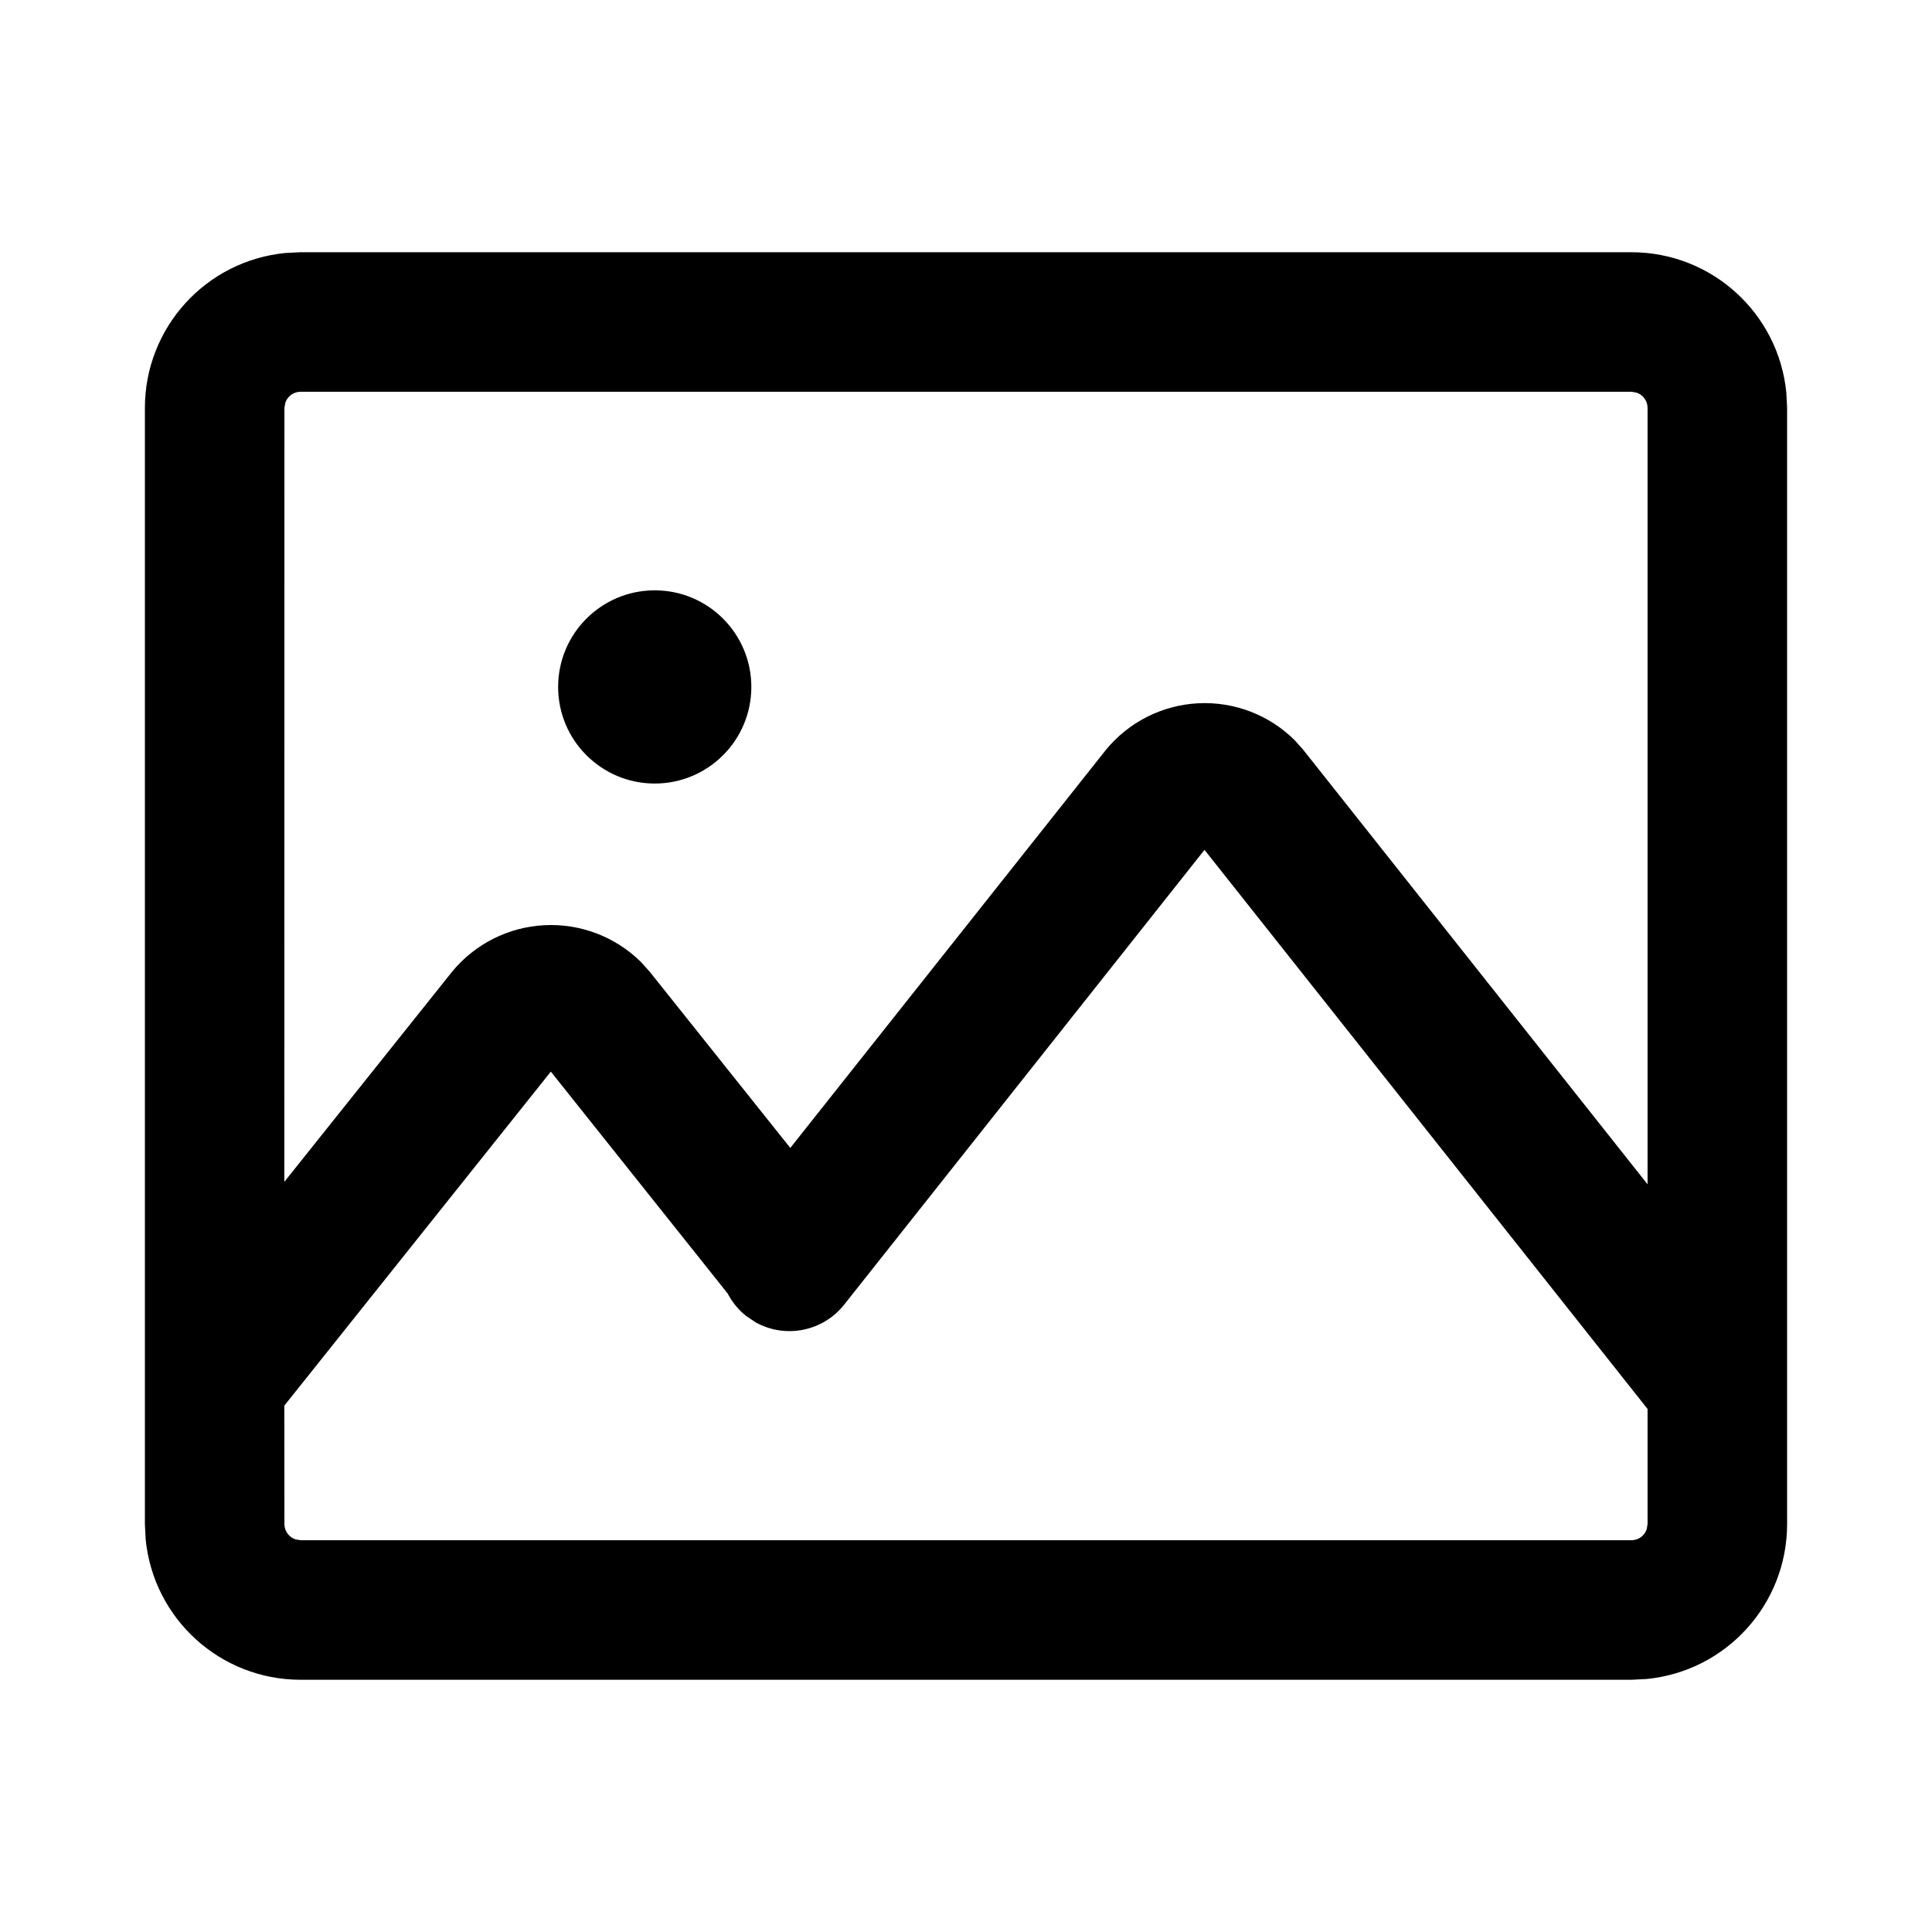
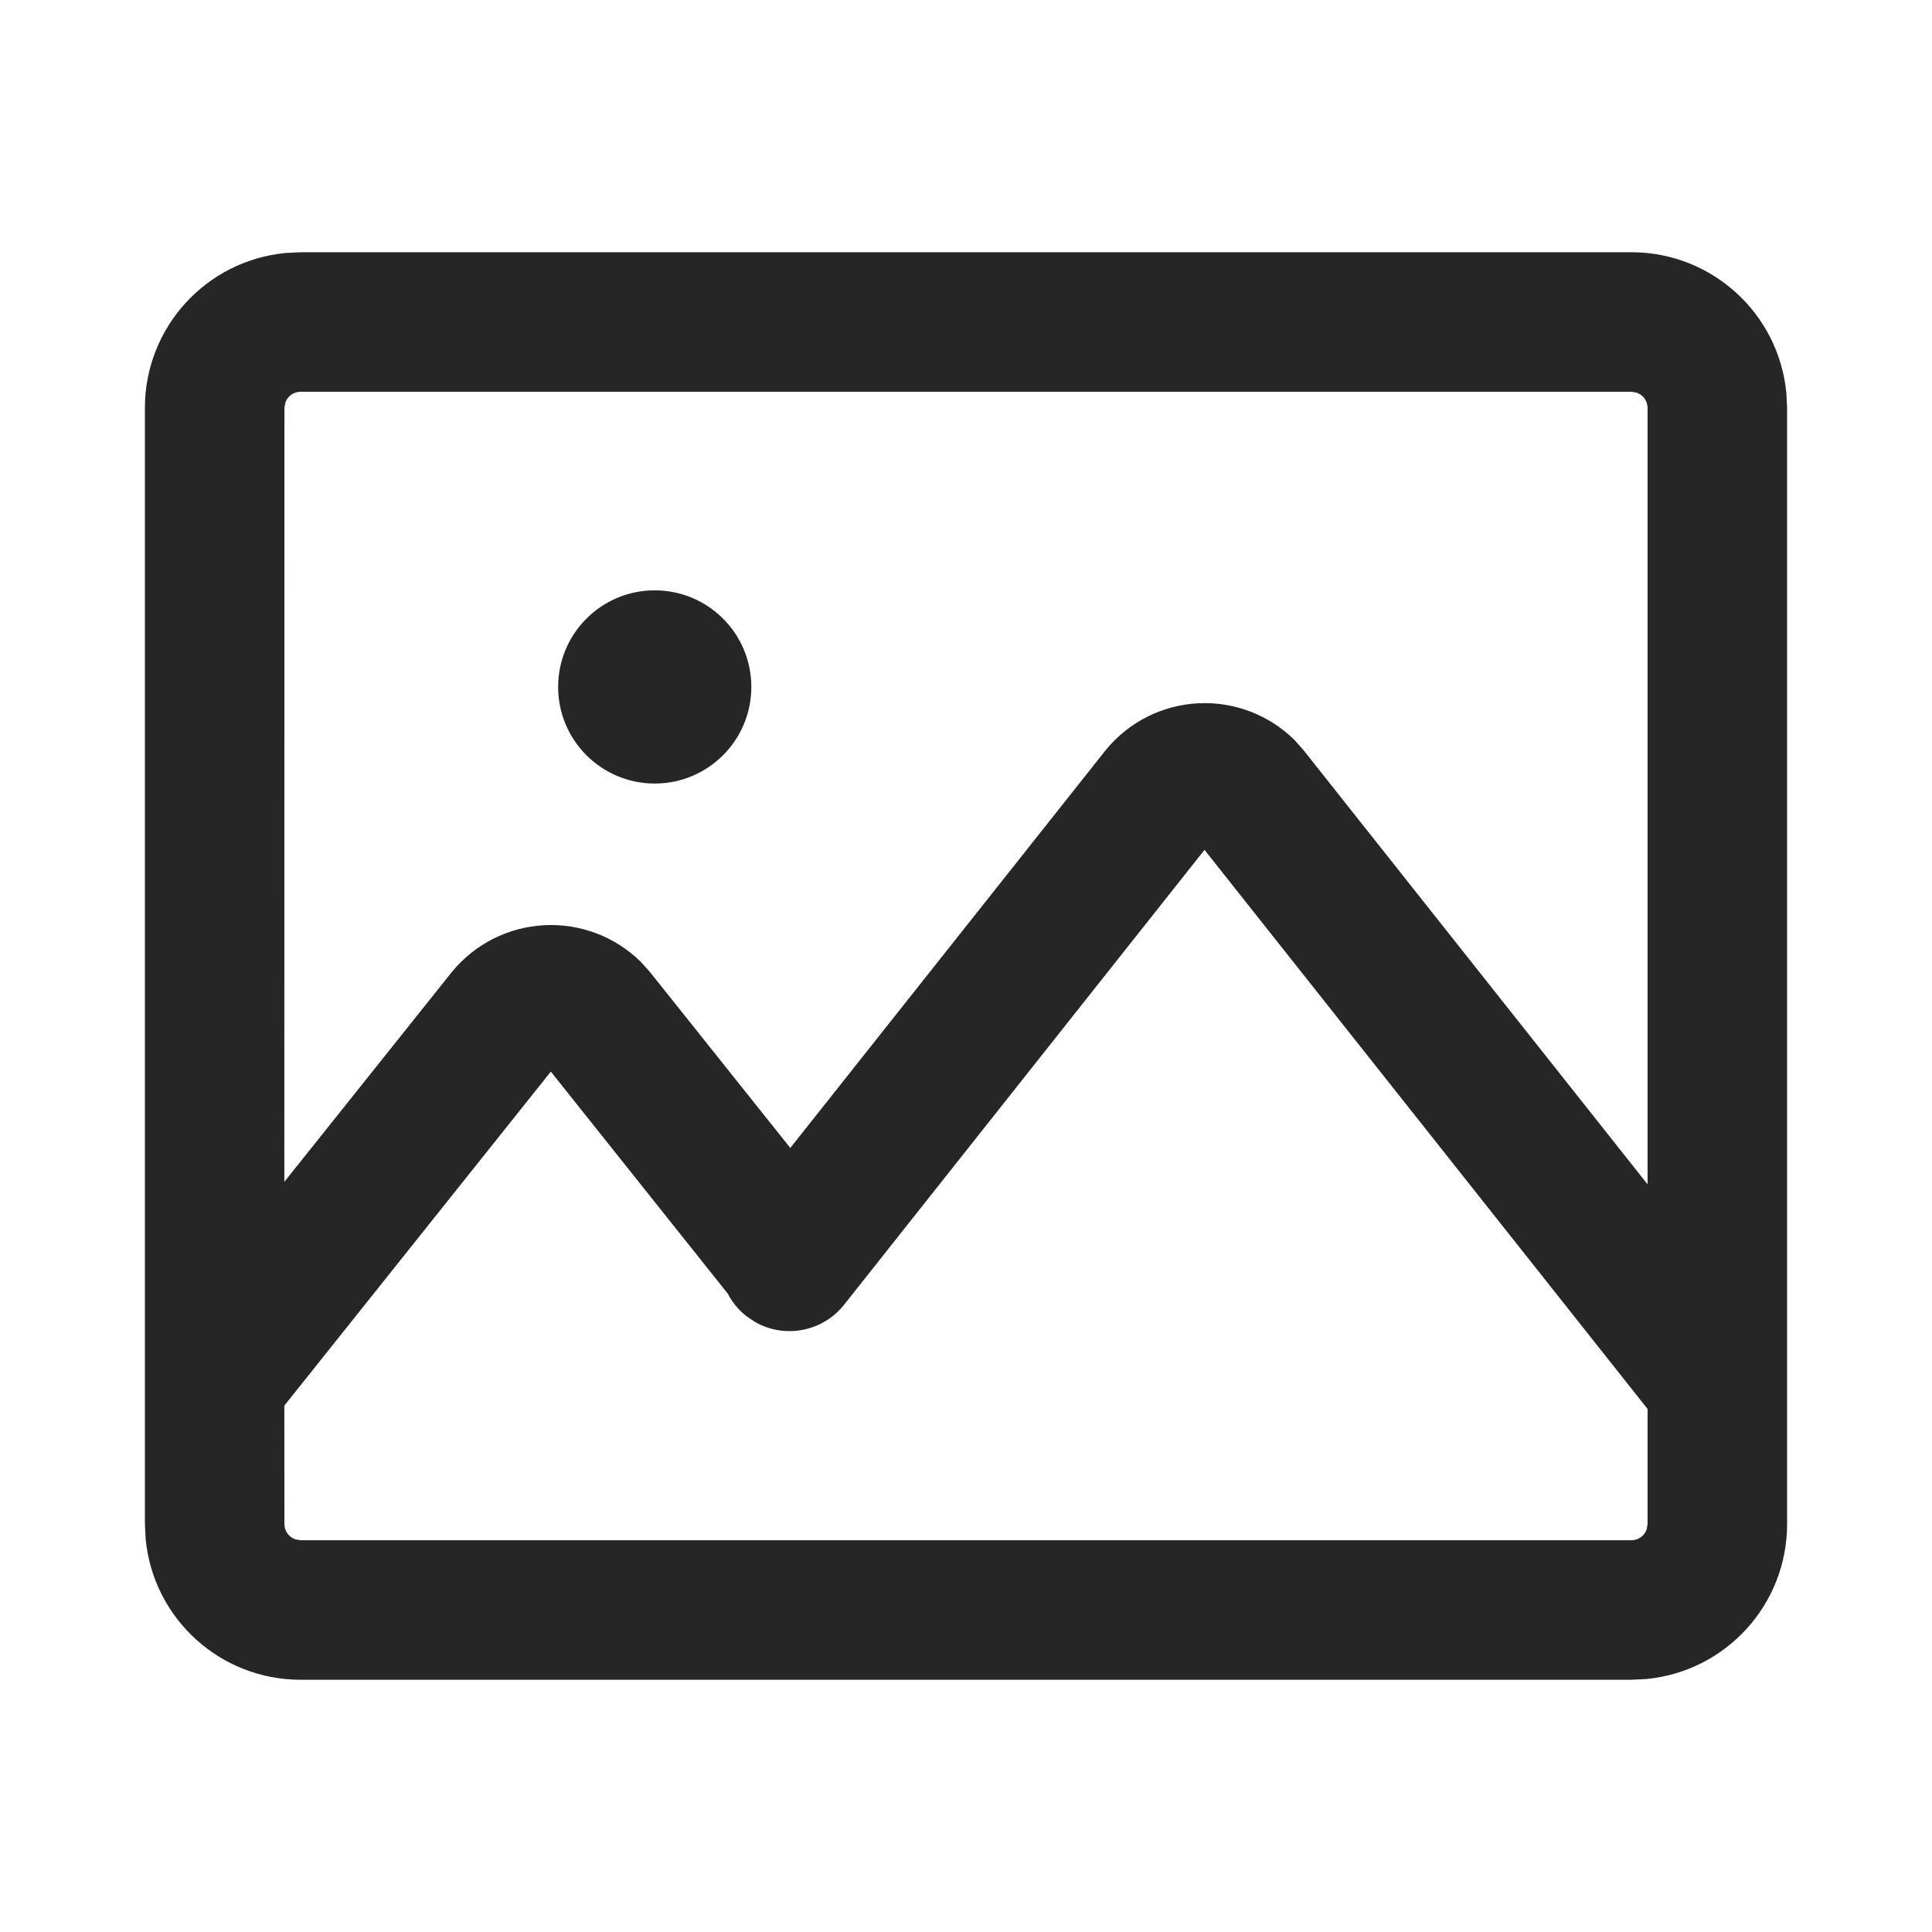
- <svg xmlns="http://www.w3.org/2000/svg" viewBox="0 0 1024 1024" fill="currentColor">
-   <path d="M864.711 133.689a82.489 82.489 0 0 1 82.091 74.524l0.398 7.964v591.644a82.489 82.489 0 0 1-74.524 82.091l-7.964 0.398H159.289a82.489 82.489 0 0 1-82.091-74.524l-0.398-7.964V216.178a82.489 82.489 0 0 1 74.524-82.091l7.964-0.398h705.422z m-226.304 316.757l-190.976 241.038a36.978 36.978 0 0 1-46.933 9.387l-5.006-3.356a36.864 36.864 0 0 1-9.785-11.89L291.954 567.979l-141.255 177.038 0.057 62.805a8.533 8.533 0 0 0 5.86 8.078l2.674 0.455h705.422a8.533 8.533 0 0 0 8.078-5.86l0.455-2.674v-61.042l-234.837-296.334zM864.711 207.644H159.289a8.533 8.533 0 0 0-8.078 5.86L150.756 216.178l-0.057 410.226 88.974-111.445a67.868 67.868 0 0 1 99.954-5.177l4.665 5.177 74.581 93.468 167.253-210.944a67.698 67.698 0 0 1 100.124-5.12l4.551 5.12 182.443 230.229V216.178a8.533 8.533 0 0 0-5.86-8.078L864.711 207.644zM347.022 312.889a51.2 51.2 0 1 1 0 102.4 51.2 51.2 0 0 1 0-102.4z" />
+ <svg xmlns="http://www.w3.org/2000/svg" class="icon" viewBox="0 0 1024 1024" version="1.1" width="1024" height="1024">
+   <path d="M864.711 133.689a82.489 82.489 0 0 1 82.091 74.524l0.398 7.964v591.644a82.489 82.489 0 0 1-74.524 82.091l-7.964 0.398H159.289a82.489 82.489 0 0 1-82.091-74.524l-0.398-7.964V216.178a82.489 82.489 0 0 1 74.524-82.091l7.964-0.398h705.422z m-226.304 316.757l-190.976 241.038a36.978 36.978 0 0 1-46.933 9.387l-5.006-3.356a36.864 36.864 0 0 1-9.785-11.89L291.954 567.979l-141.255 177.038 0.057 62.805a8.533 8.533 0 0 0 5.86 8.078l2.674 0.455h705.422a8.533 8.533 0 0 0 8.078-5.86l0.455-2.674v-61.042l-234.837-296.334zM864.711 207.644H159.289a8.533 8.533 0 0 0-8.078 5.86L150.756 216.178l-0.057 410.226 88.974-111.445a67.868 67.868 0 0 1 99.954-5.177l4.665 5.177 74.581 93.468 167.253-210.944a67.698 67.698 0 0 1 100.124-5.12l4.551 5.12 182.443 230.229V216.178a8.533 8.533 0 0 0-5.86-8.078L864.711 207.644zM347.022 312.889a51.2 51.2 0 1 1 0 102.4 51.2 51.2 0 0 1 0-102.4z" fill="#262626" />
</svg>
